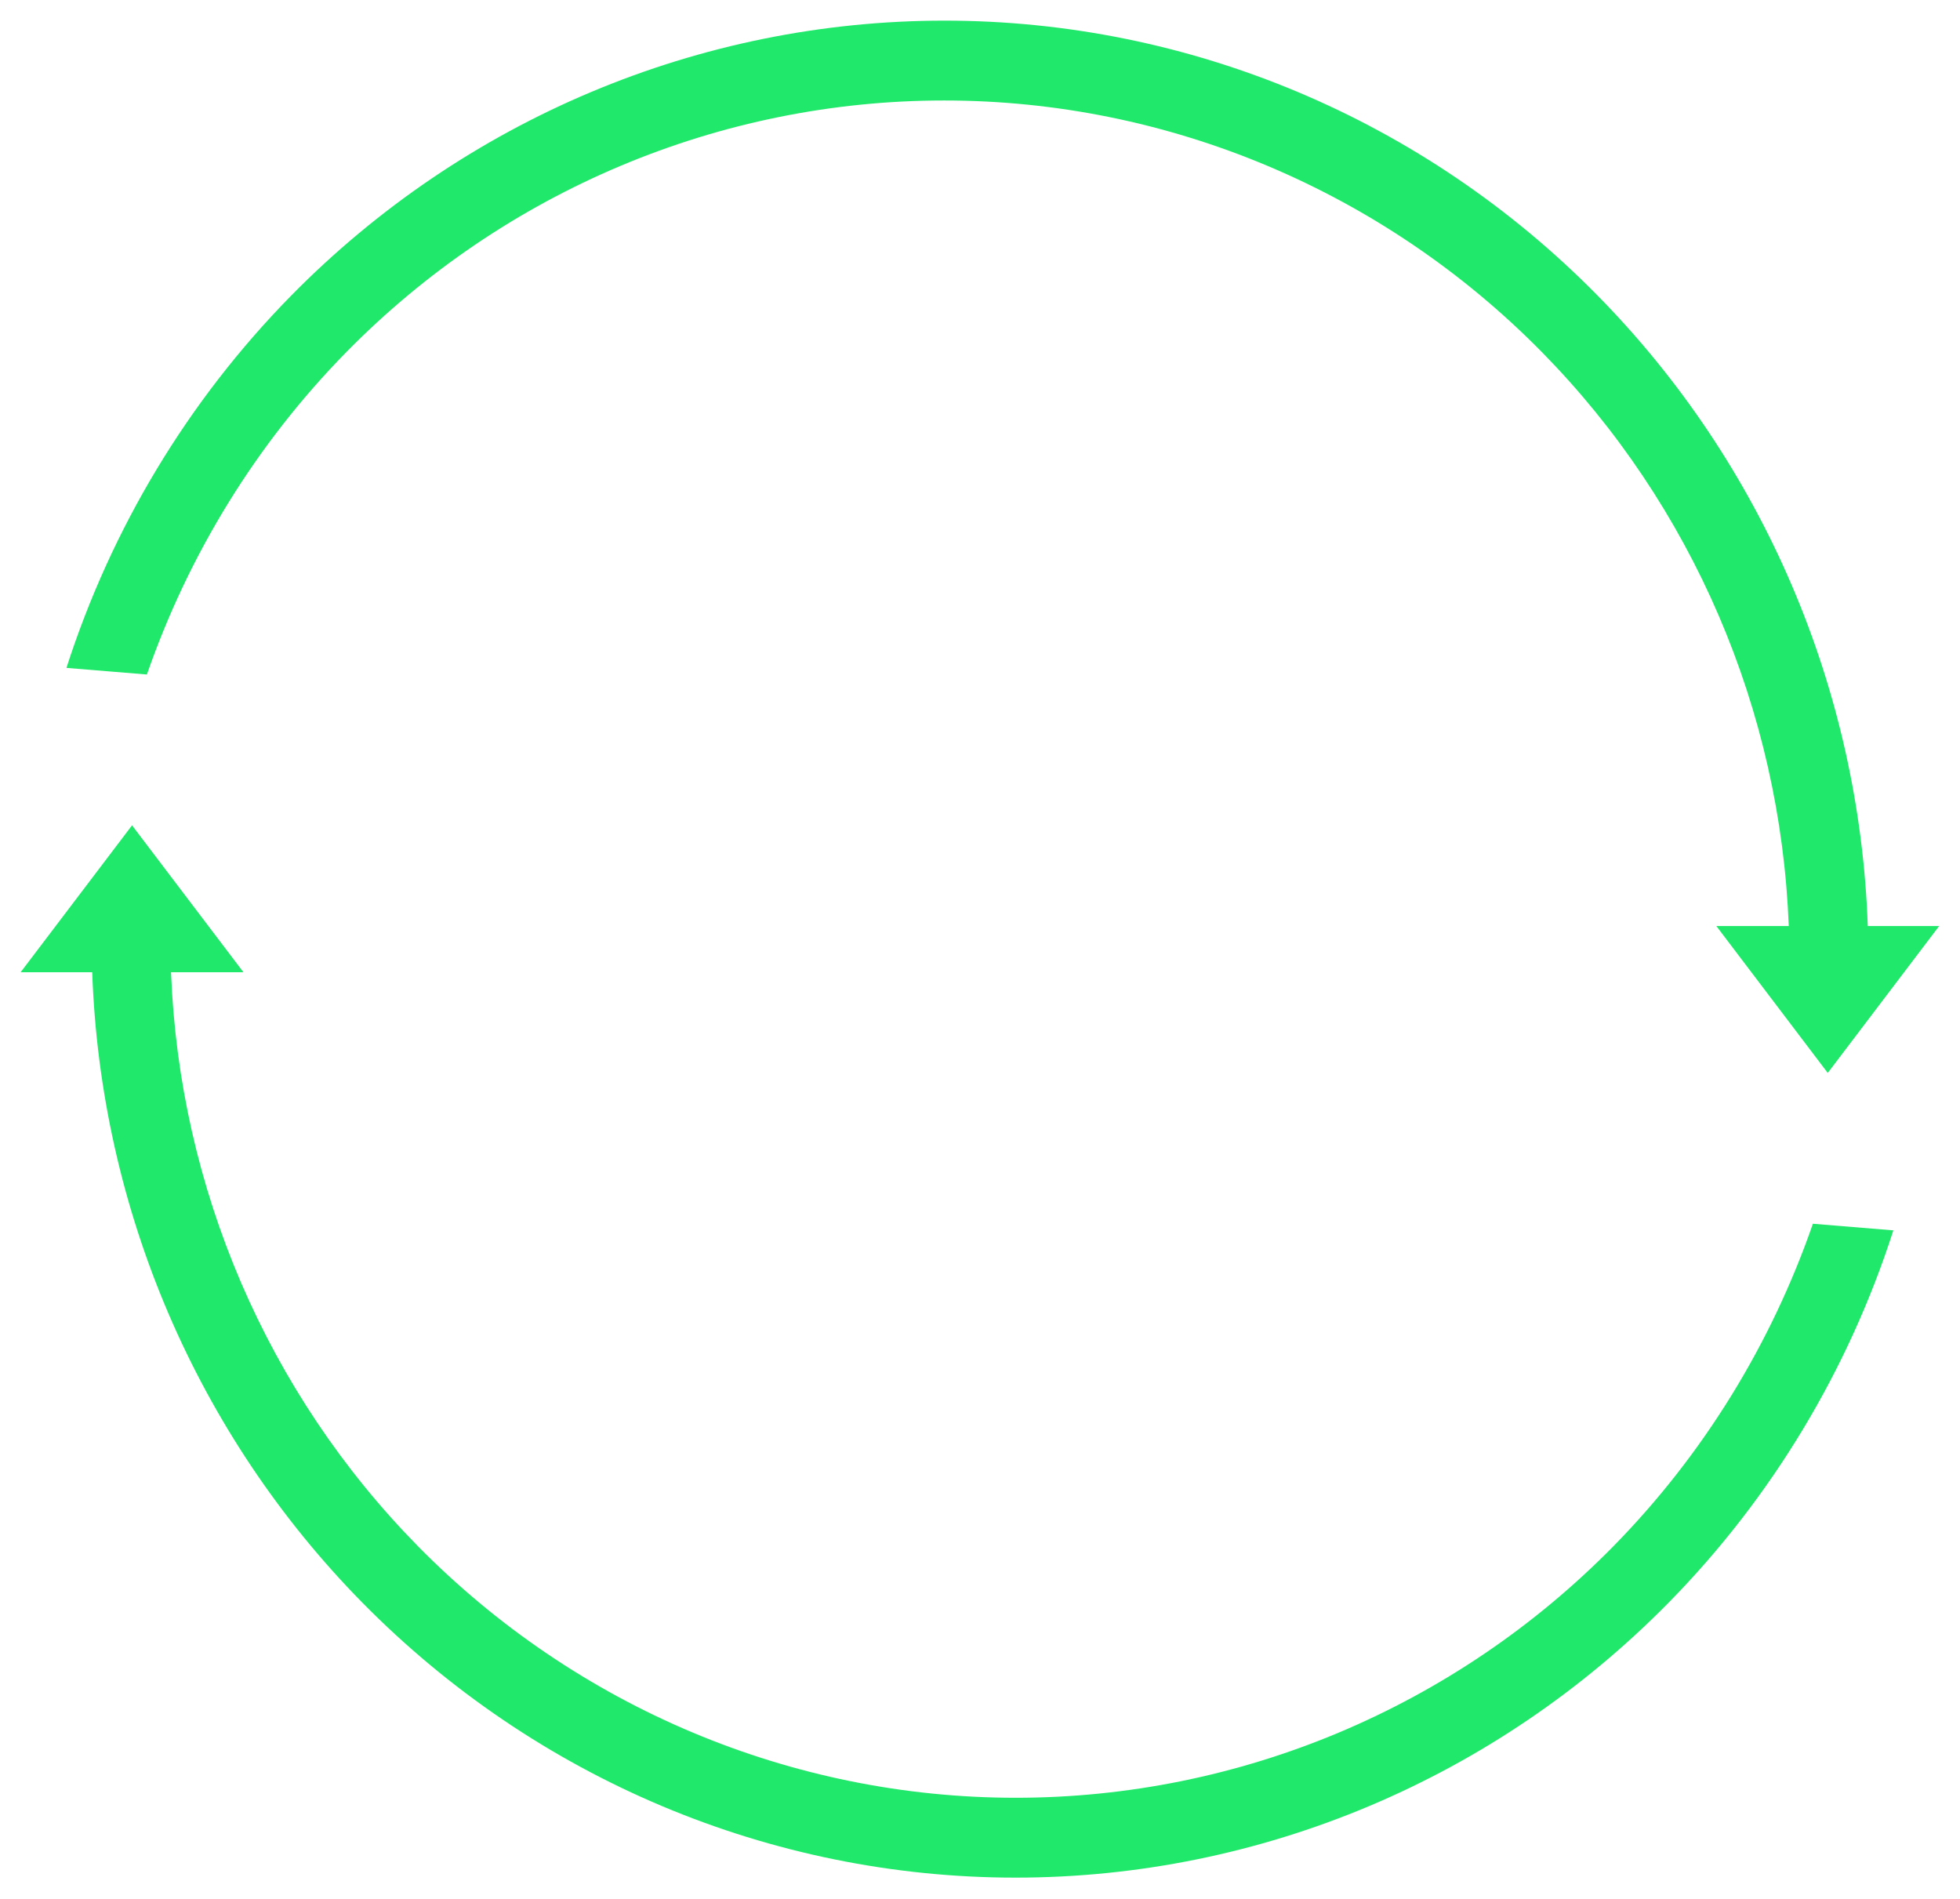
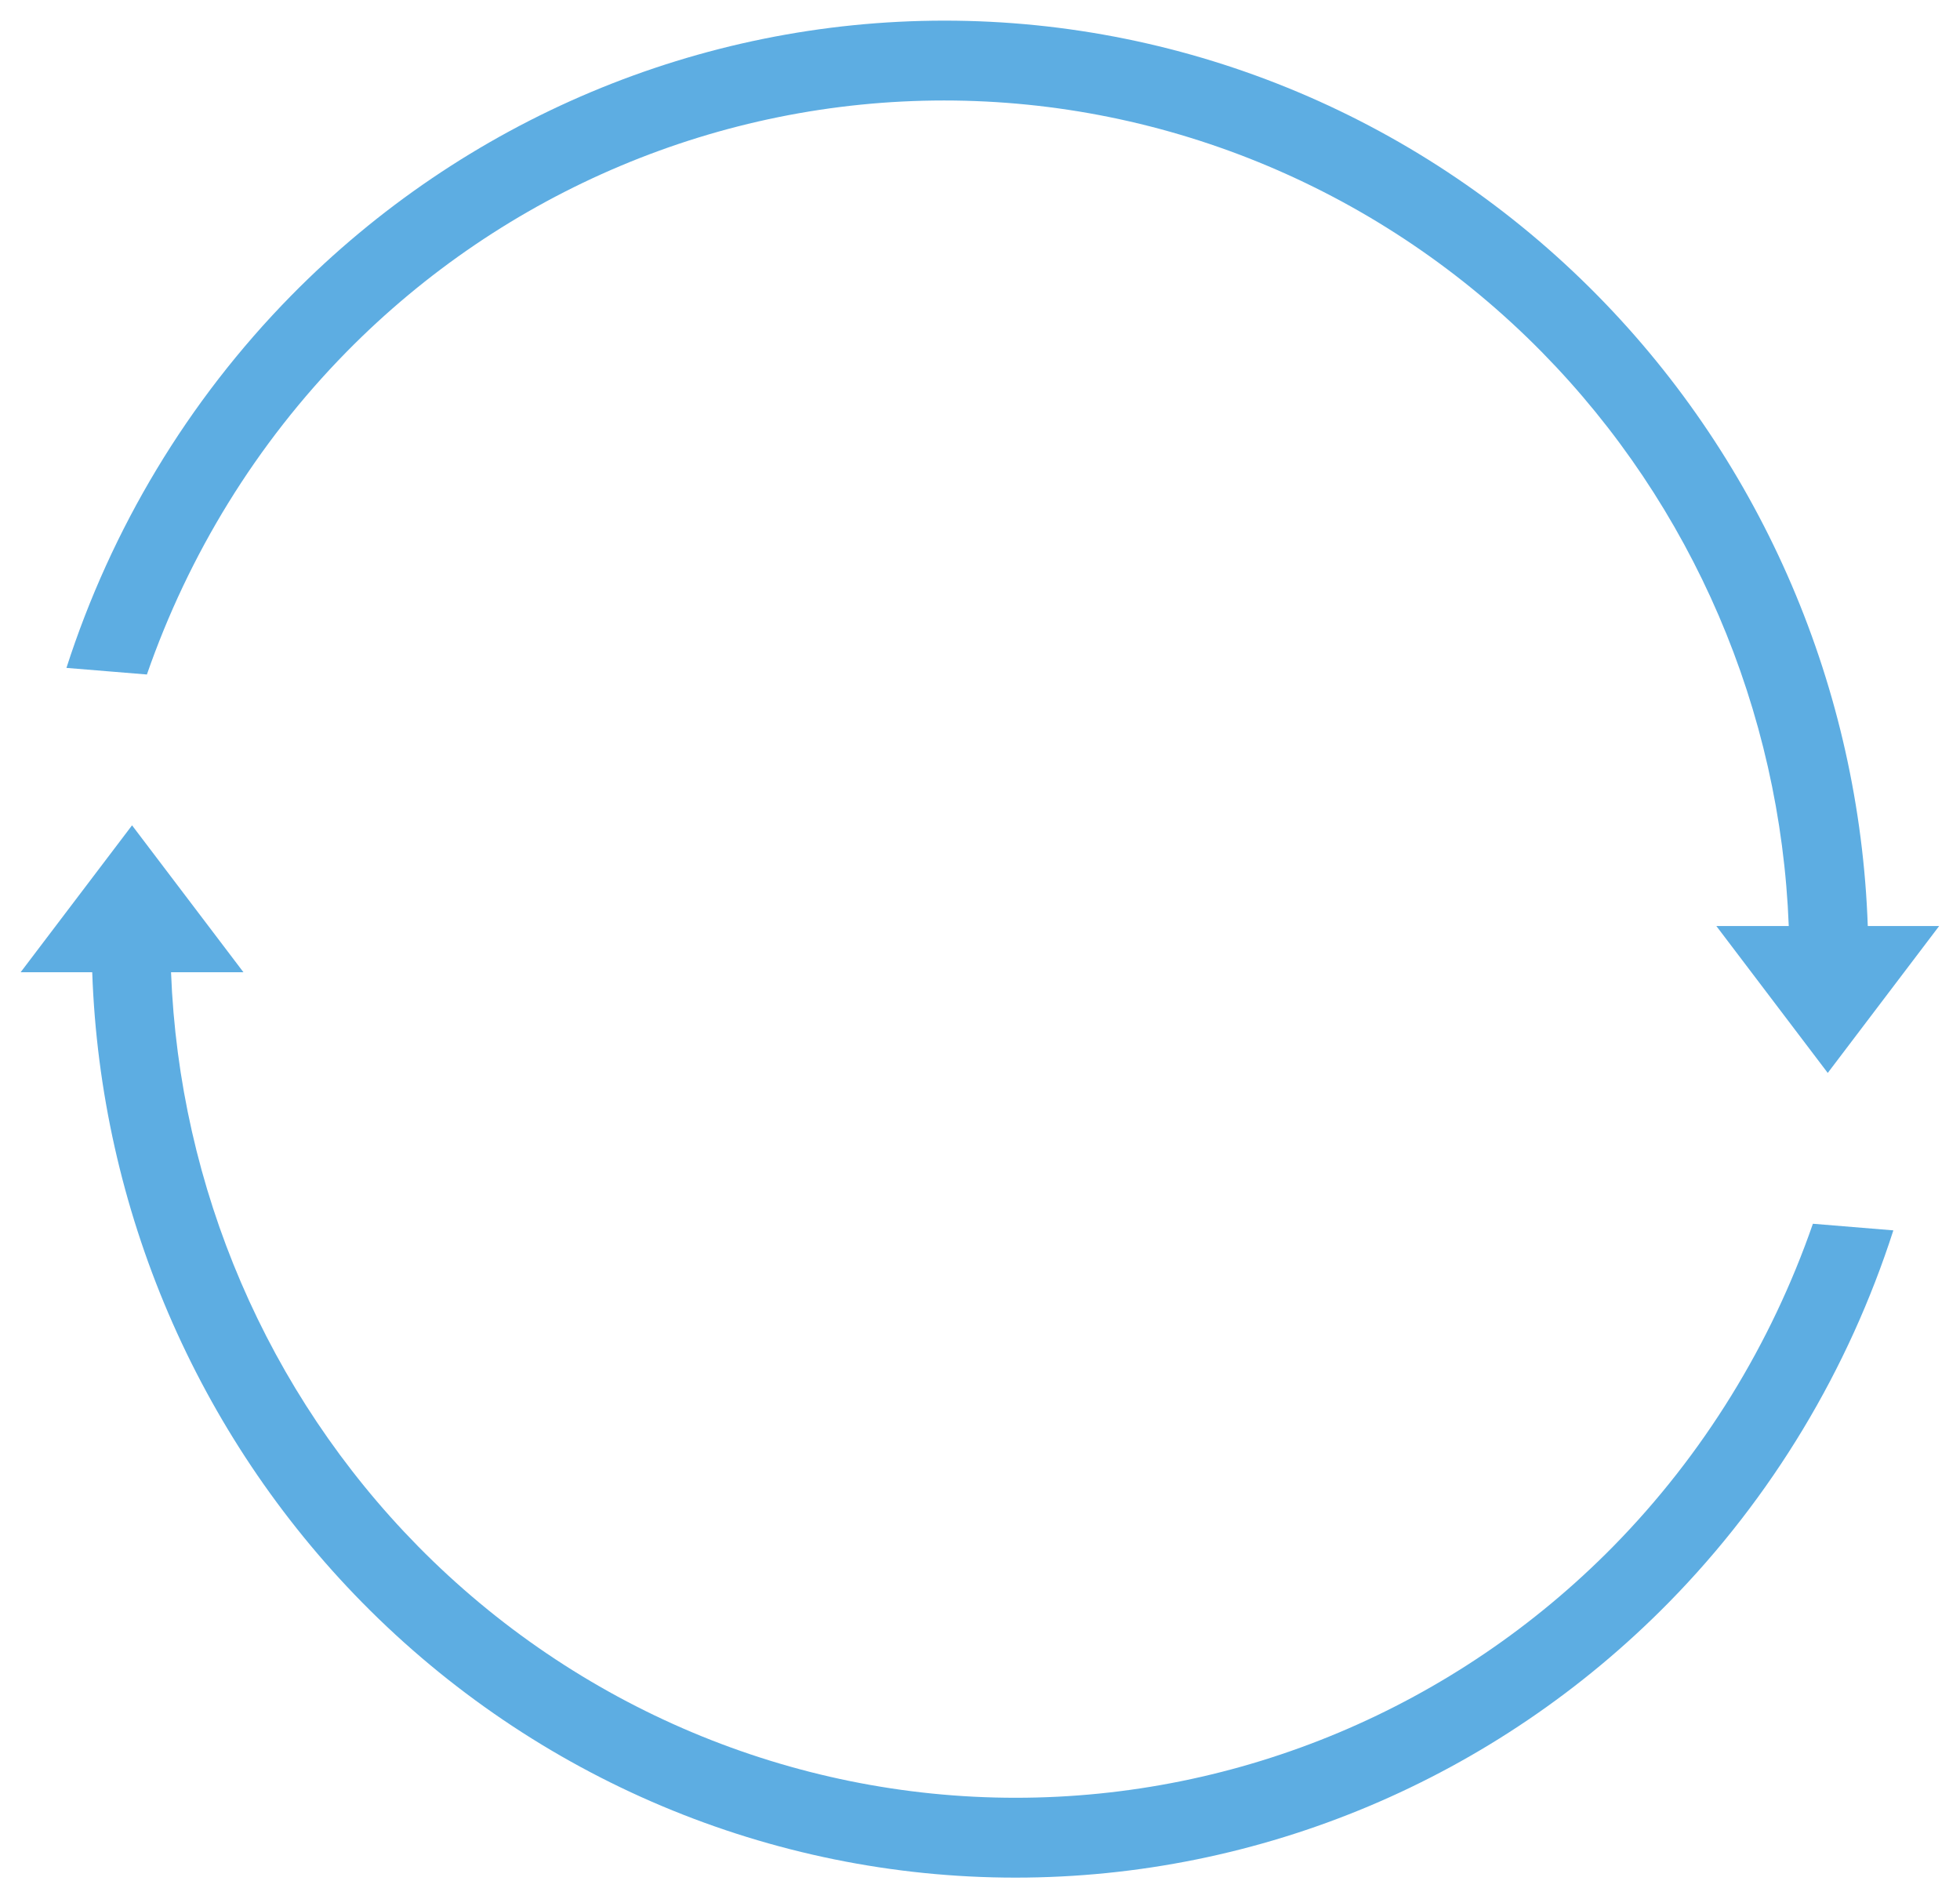
<svg xmlns="http://www.w3.org/2000/svg" width="95" height="92" data-name="图层 1">
  <g>
-     <path fill-rule="evenodd" fill="#20e86a" d="m90.53,44.88c-0.4,-11.48 -5.07,-22.4 -13.09,-30.55c-8.4,-8.54 -19.79,-13.33 -31.66,-13.33s-23.27,4.79 -31.67,13.33c-5.02,5.11 -8.72,11.3 -10.89,18.04l3.9,0.32c2.02,-5.82 5.3,-11.18 9.67,-15.63c7.68,-7.81 18.11,-12.19 28.97,-12.19s21.29,4.39 28.97,12.19c7.31,7.43 11.57,17.37 11.97,27.82l-3.51,0l5.4,7.12l5.4,-7.12l-3.47,0l0.01,0z" class="cls-1" id="path2" />
-     <path fill-rule="evenodd" fill="#20e86a" d="m87.87,59.31c-2.02,5.82 -5.3,11.18 -9.67,15.63c-7.68,7.81 -18.11,12.19 -28.97,12.19s-21.29,-4.39 -28.97,-12.19c-7.31,-7.43 -11.57,-17.37 -11.97,-27.82l3.51,0l-5.4,-7.12l-5.4,7.12l3.47,0c0.4,11.48 5.07,22.4 13.09,30.55c8.4,8.53 19.79,13.33 31.66,13.33s23.26,-4.79 31.66,-13.33c5.02,-5.11 8.72,-11.3 10.89,-18.04l-3.9,-0.32z" class="cls-1" id="path1" />
+     <path fill-rule="evenodd" fill="#5DADE2" d="m90.53,44.88c-0.4,-11.48 -5.07,-22.4 -13.09,-30.55c-8.4,-8.54 -19.79,-13.33 -31.66,-13.33s-23.27,4.79 -31.67,13.33c-5.02,5.11 -8.72,11.3 -10.89,18.04l3.9,0.32c2.02,-5.82 5.3,-11.18 9.67,-15.63c7.68,-7.81 18.11,-12.19 28.97,-12.19s21.29,4.39 28.97,12.19c7.31,7.43 11.57,17.37 11.97,27.82l-3.51,0l5.4,7.12l5.4,-7.12l-3.47,0l0.01,0z" class="cls-1" id="path2" />
+     <path fill-rule="evenodd" fill="#5DADE2" d="m87.87,59.31c-2.02,5.82 -5.3,11.18 -9.67,15.63c-7.68,7.81 -18.11,12.19 -28.97,12.19s-21.29,-4.39 -28.97,-12.19c-7.31,-7.43 -11.57,-17.37 -11.97,-27.82l3.51,0l-5.4,-7.12l-5.4,7.12l3.47,0c0.4,11.48 5.07,22.4 13.09,30.55c8.4,8.53 19.79,13.33 31.66,13.33s23.26,-4.79 31.66,-13.33c5.02,-5.11 8.72,-11.3 10.89,-18.04l-3.9,-0.32z" class="cls-1" id="path1" />
  </g>
</svg>
